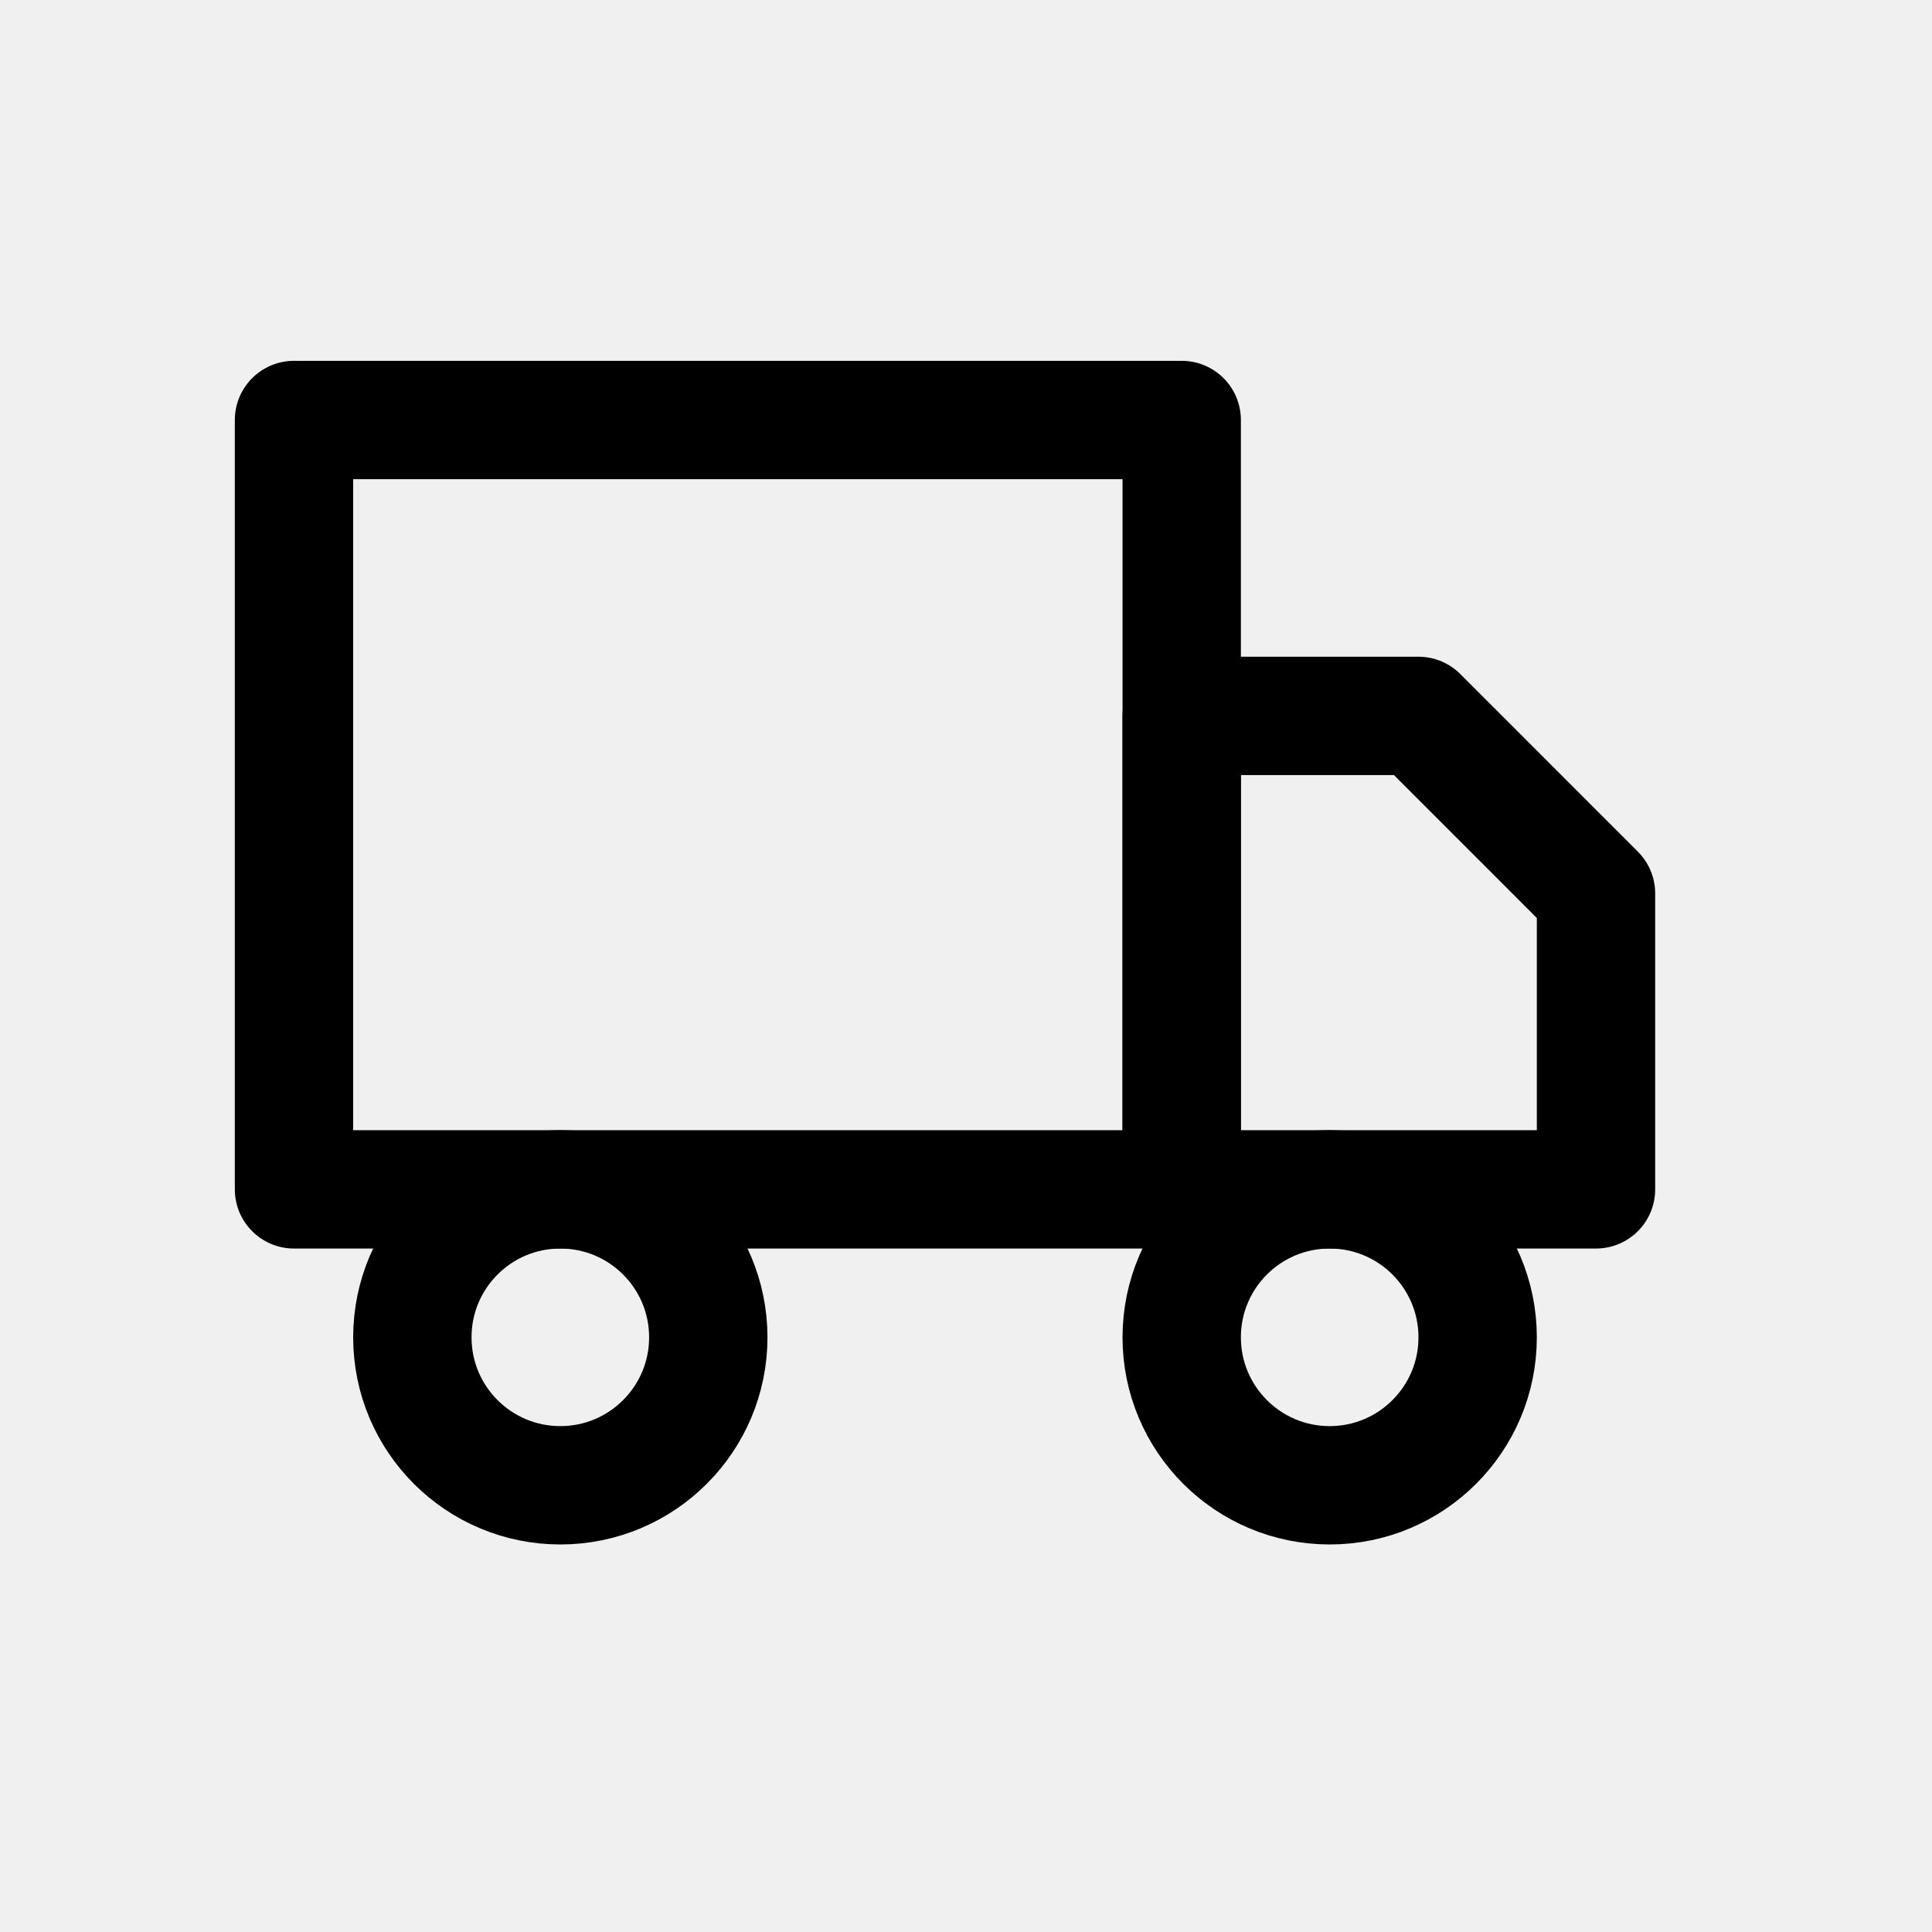
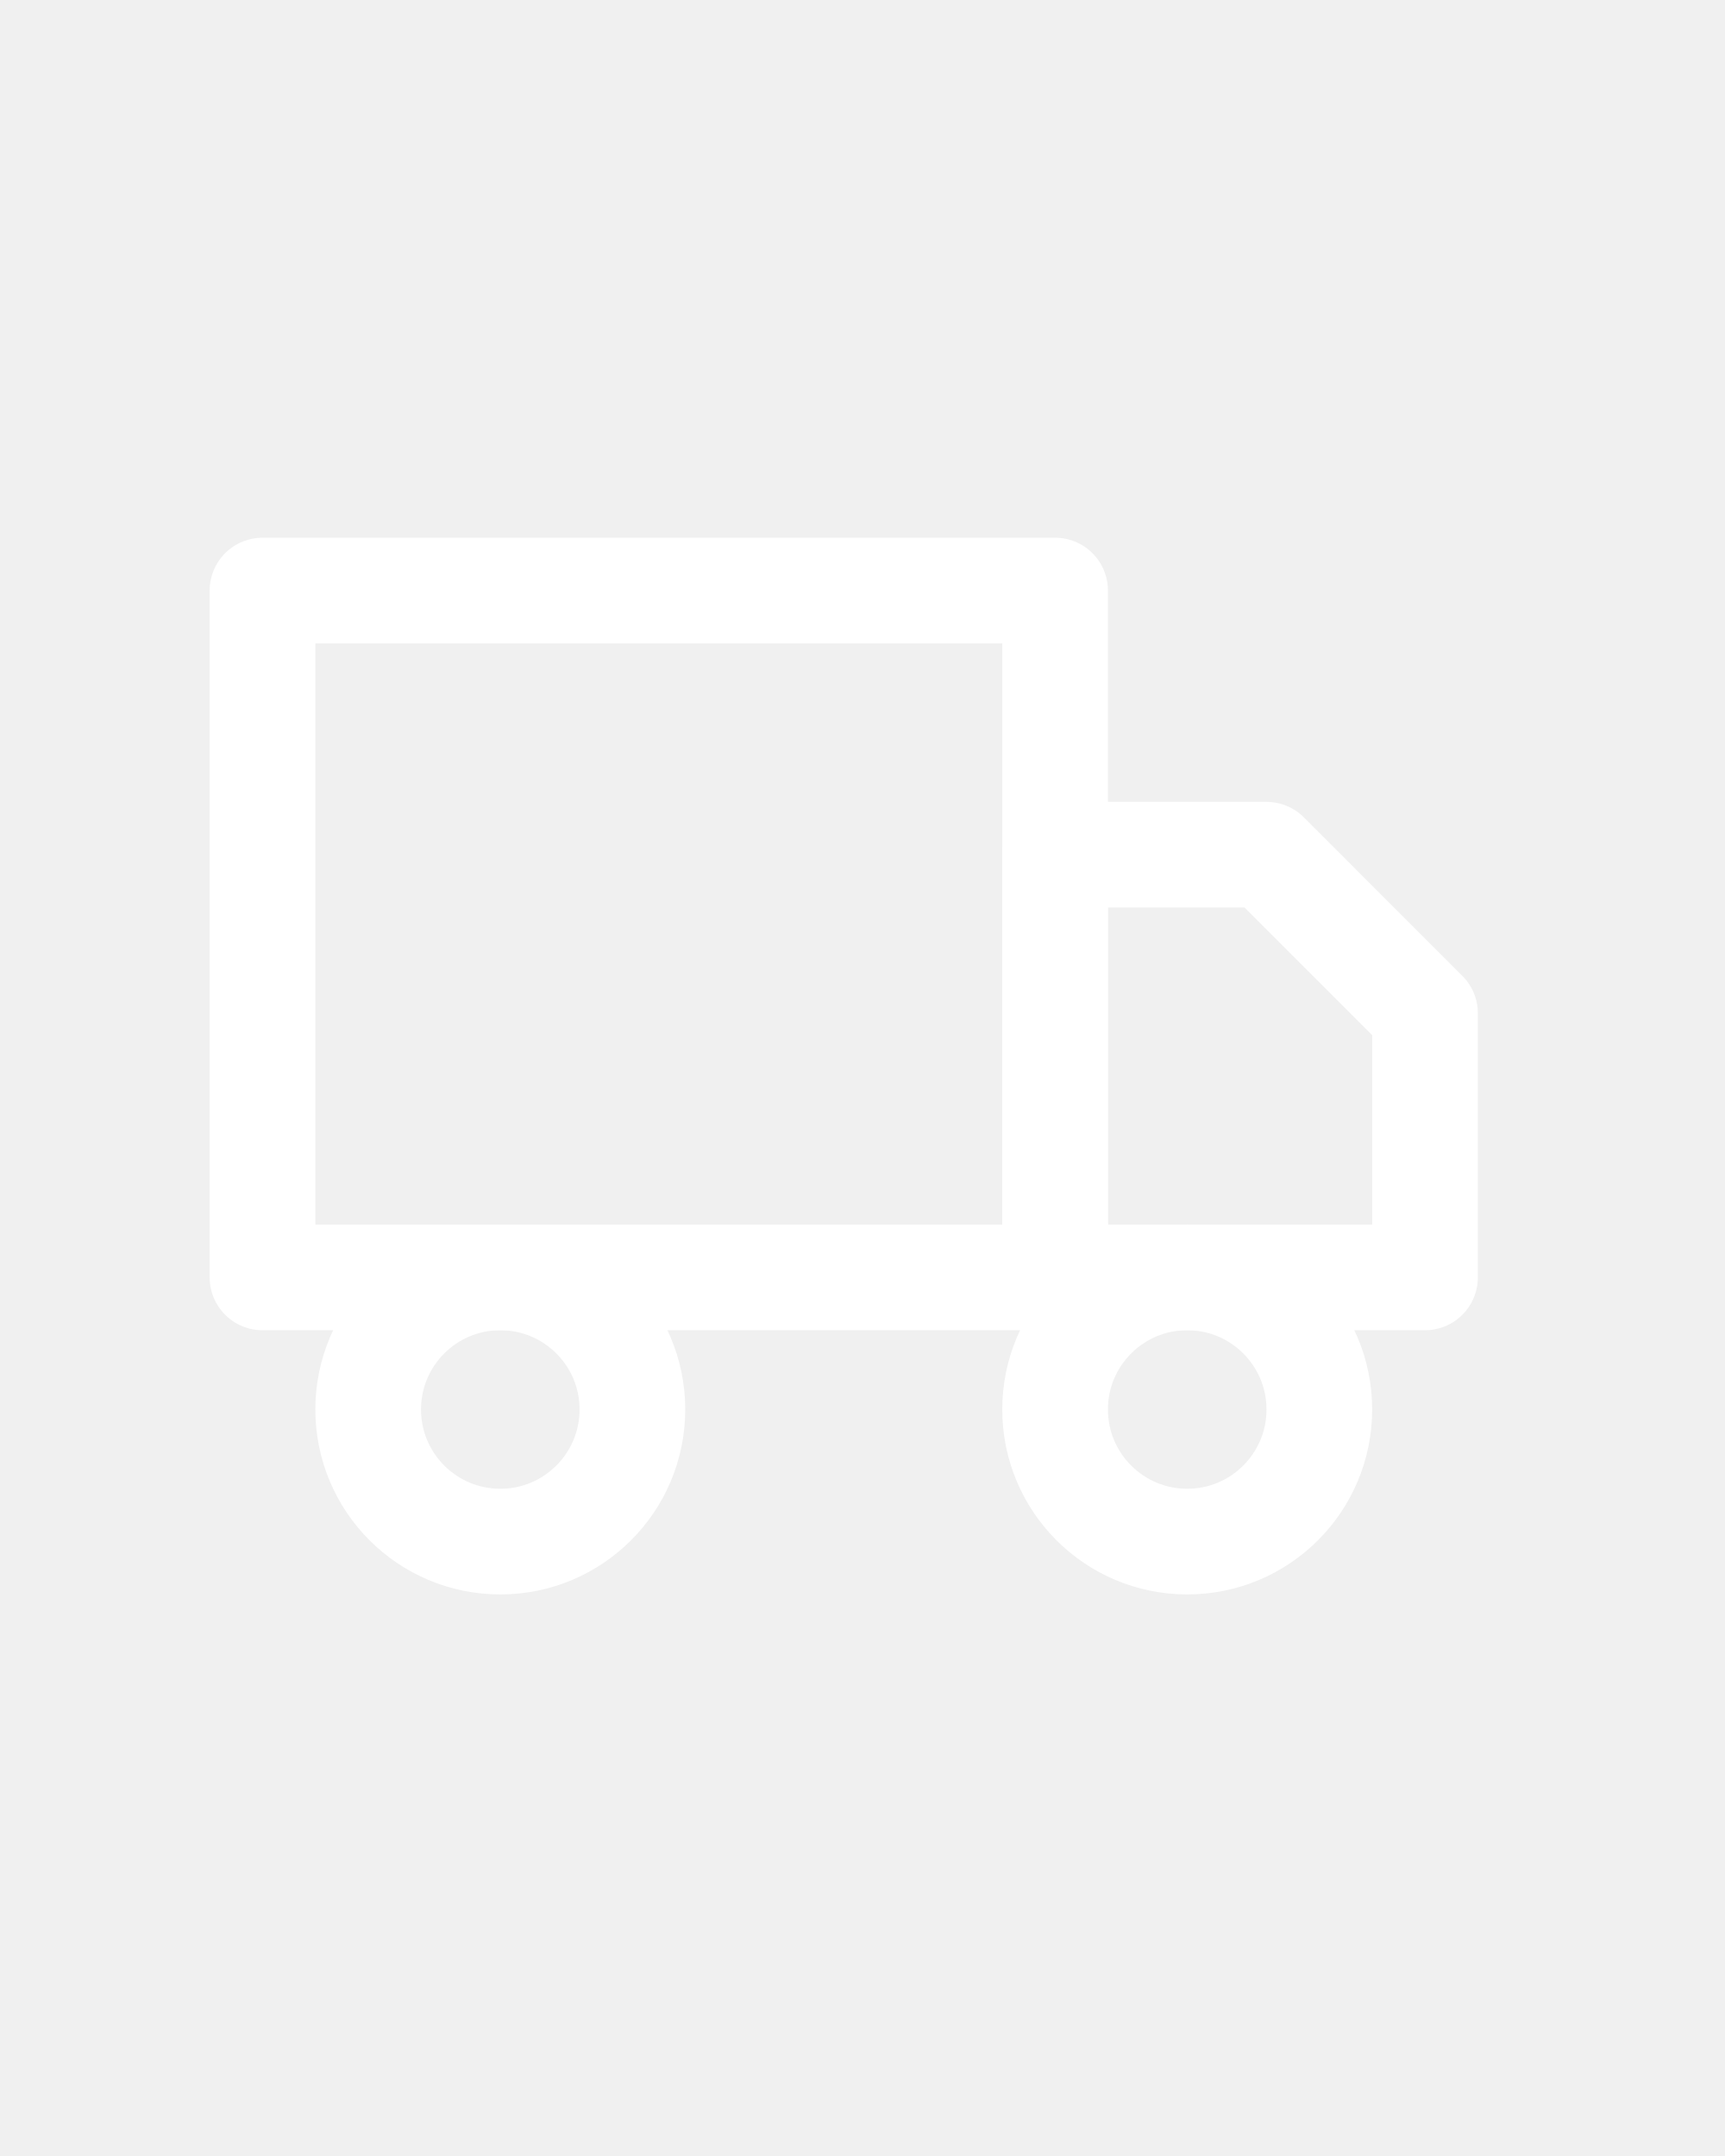
- <svg xmlns="http://www.w3.org/2000/svg" width="46" height="46" viewBox="0 0 46 46" fill="none">
-   <path d="M31.659 35.364C33.605 35.364 35.182 33.786 35.182 31.841C35.182 29.895 33.605 28.318 31.659 28.318C29.713 28.318 28.136 29.895 28.136 31.841C28.136 33.786 29.713 35.364 31.659 35.364Z" stroke="black" stroke-width="2.818" stroke-linecap="round" stroke-linejoin="round" />
-   <path d="M13.341 35.364C15.287 35.364 16.864 33.786 16.864 31.841C16.864 29.895 15.287 28.318 13.341 28.318C11.395 28.318 9.818 29.895 9.818 31.841C9.818 33.786 11.395 35.364 13.341 35.364Z" stroke="black" stroke-width="2.818" stroke-linecap="round" stroke-linejoin="round" />
-   <path d="M28.136 17.045H33.773L38 21.273V28.318H28.136V17.045Z" stroke="black" stroke-width="2.818" stroke-linecap="round" stroke-linejoin="round" />
-   <path d="M28.136 10H7V28.318H28.136V10Z" stroke="black" stroke-width="2.818" stroke-linecap="round" stroke-linejoin="round" />
+ <svg xmlns="http://www.w3.org/2000/svg" width="40" height="50" viewBox="0 0 46 46" fill="none">
+   <path d="M31.659 35.364C33.605 35.364 35.182 33.786 35.182 31.841C35.182 29.895 33.605 28.318 31.659 28.318C29.713 28.318 28.136 29.895 28.136 31.841C28.136 33.786 29.713 35.364 31.659 35.364Z" stroke="white" stroke-width="2.818" stroke-linecap="round" stroke-linejoin="round" />
+   <path d="M13.341 35.364C15.287 35.364 16.864 33.786 16.864 31.841C16.864 29.895 15.287 28.318 13.341 28.318C11.395 28.318 9.818 29.895 9.818 31.841C9.818 33.786 11.395 35.364 13.341 35.364Z" stroke="white" stroke-width="2.818" stroke-linecap="round" stroke-linejoin="round" />
+   <path d="M28.136 17.045H33.773L38 21.273V28.318H28.136V17.045Z" stroke="white" stroke-width="2.818" stroke-linecap="round" stroke-linejoin="round" />
+   <path d="M28.136 10H7V28.318H28.136V10Z" stroke="white" stroke-width="2.818" stroke-linecap="round" stroke-linejoin="round" />
</svg>
